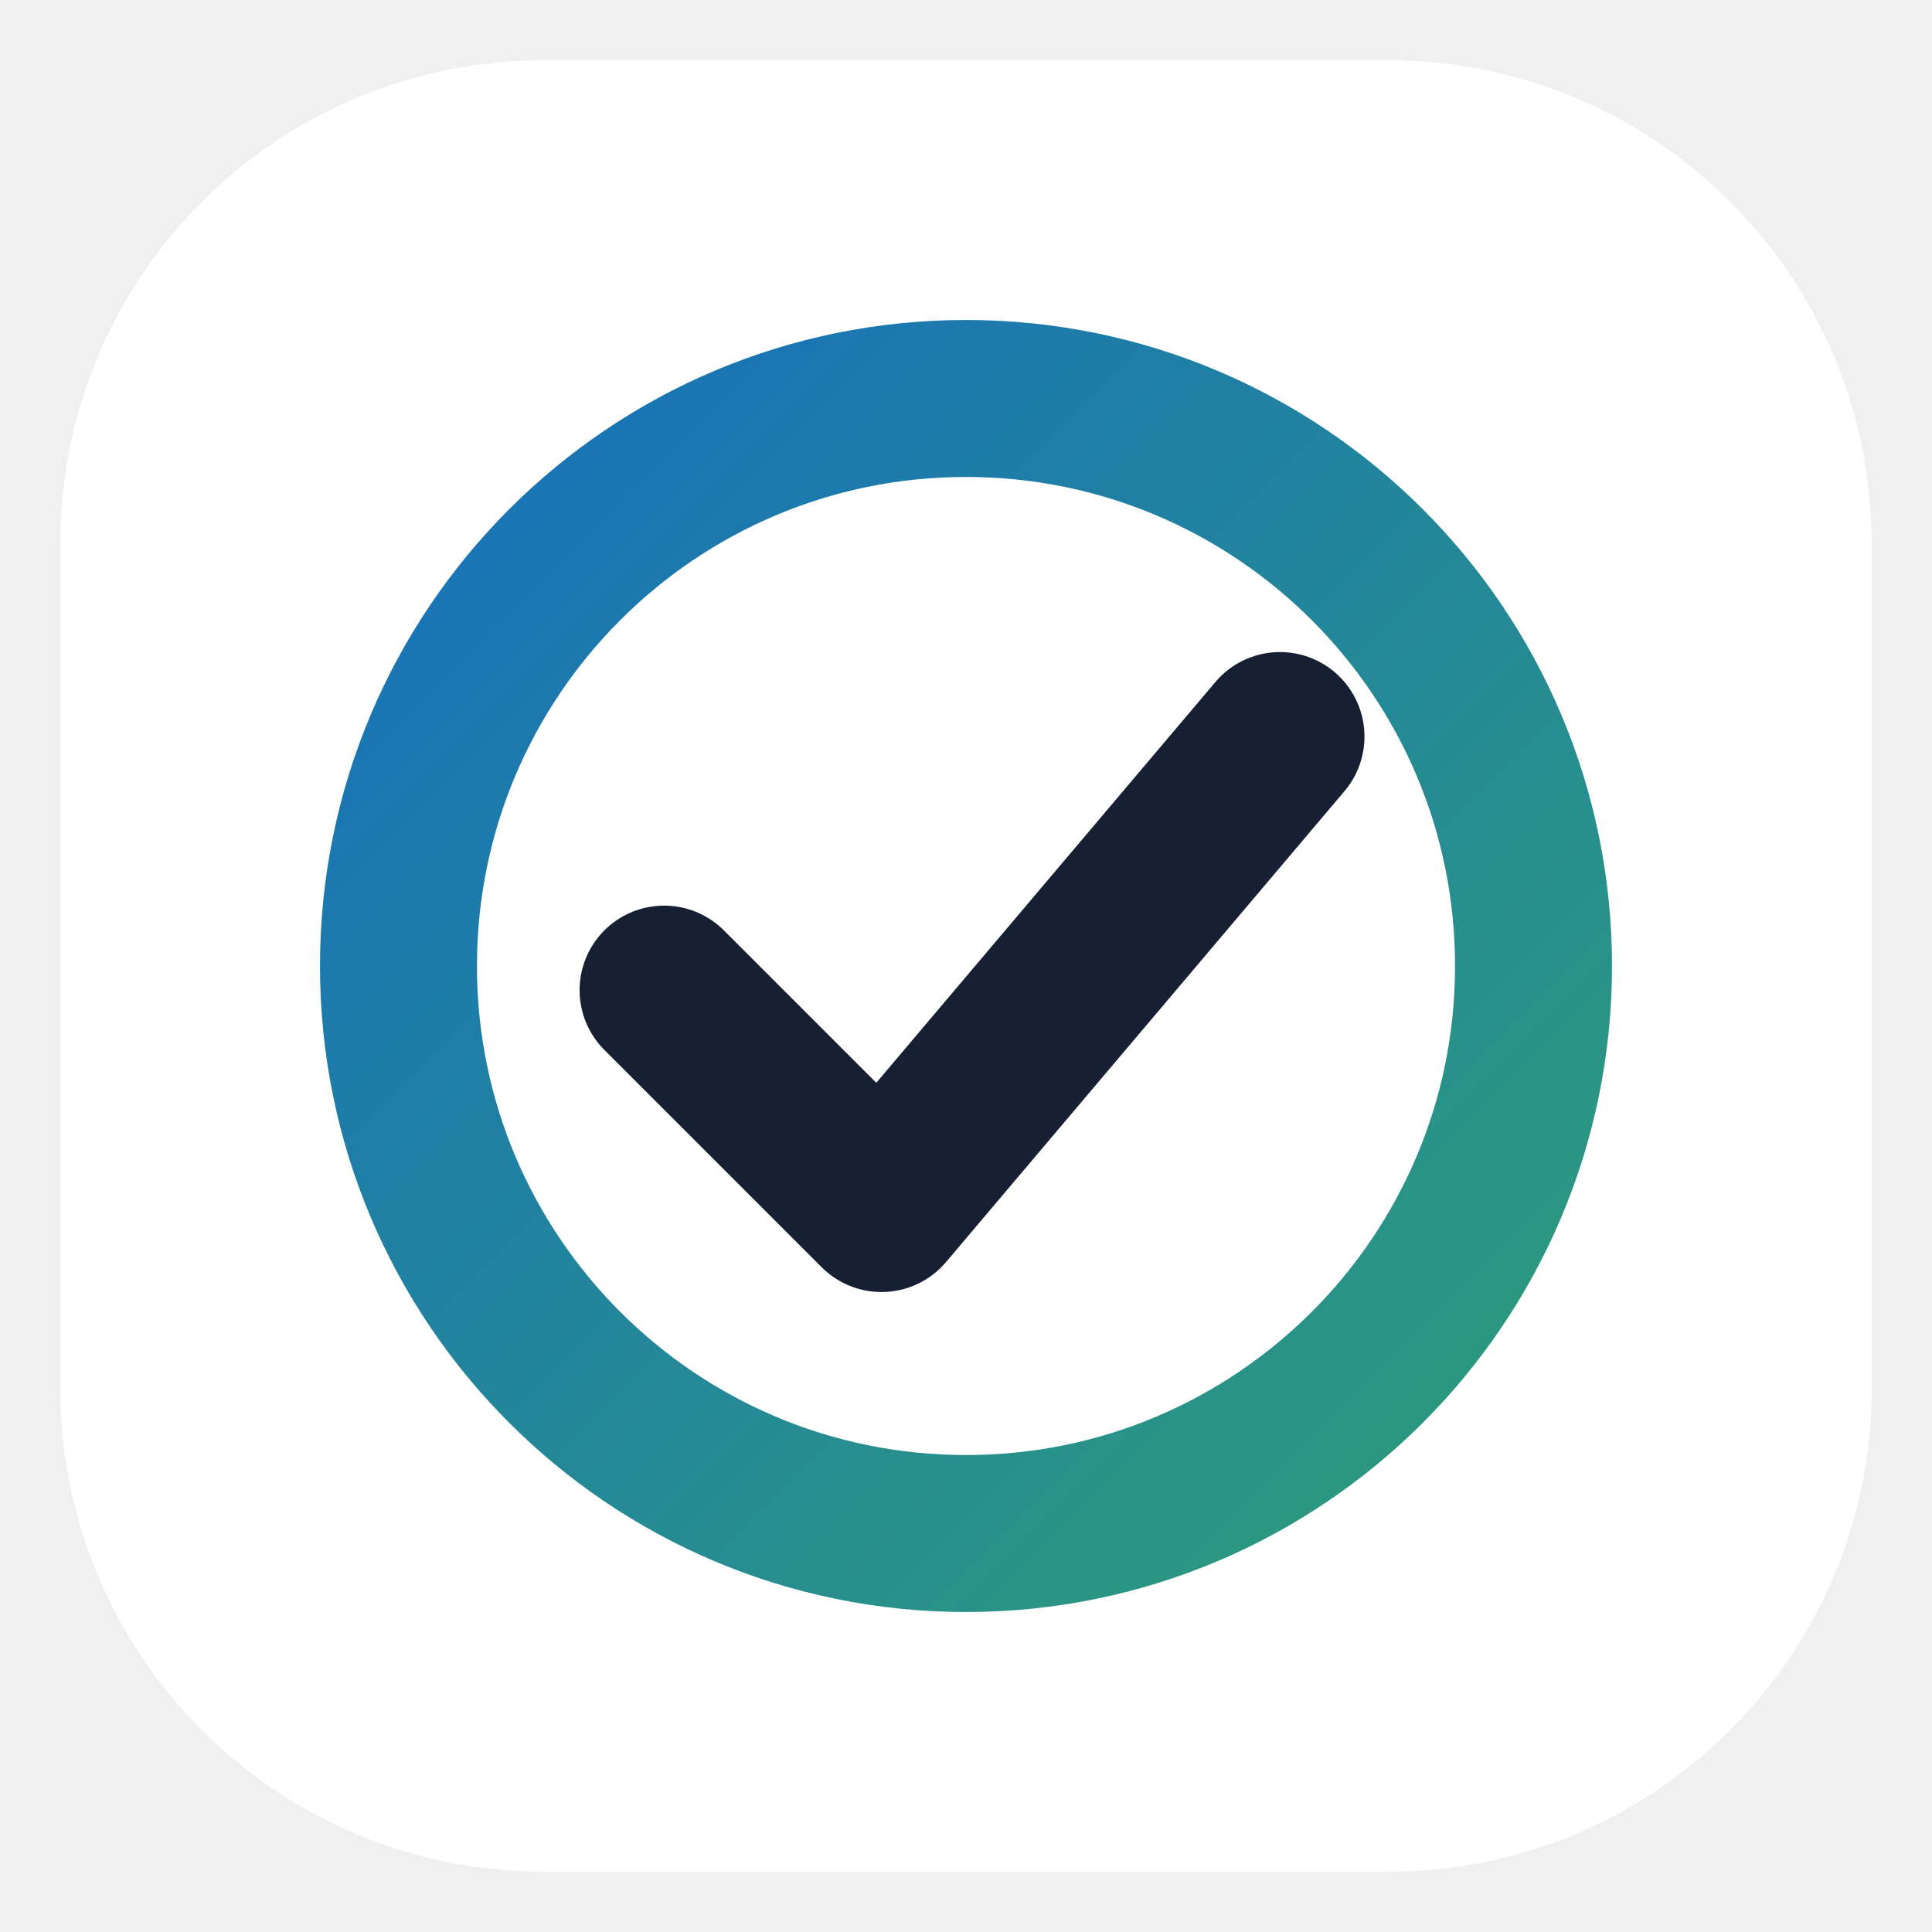
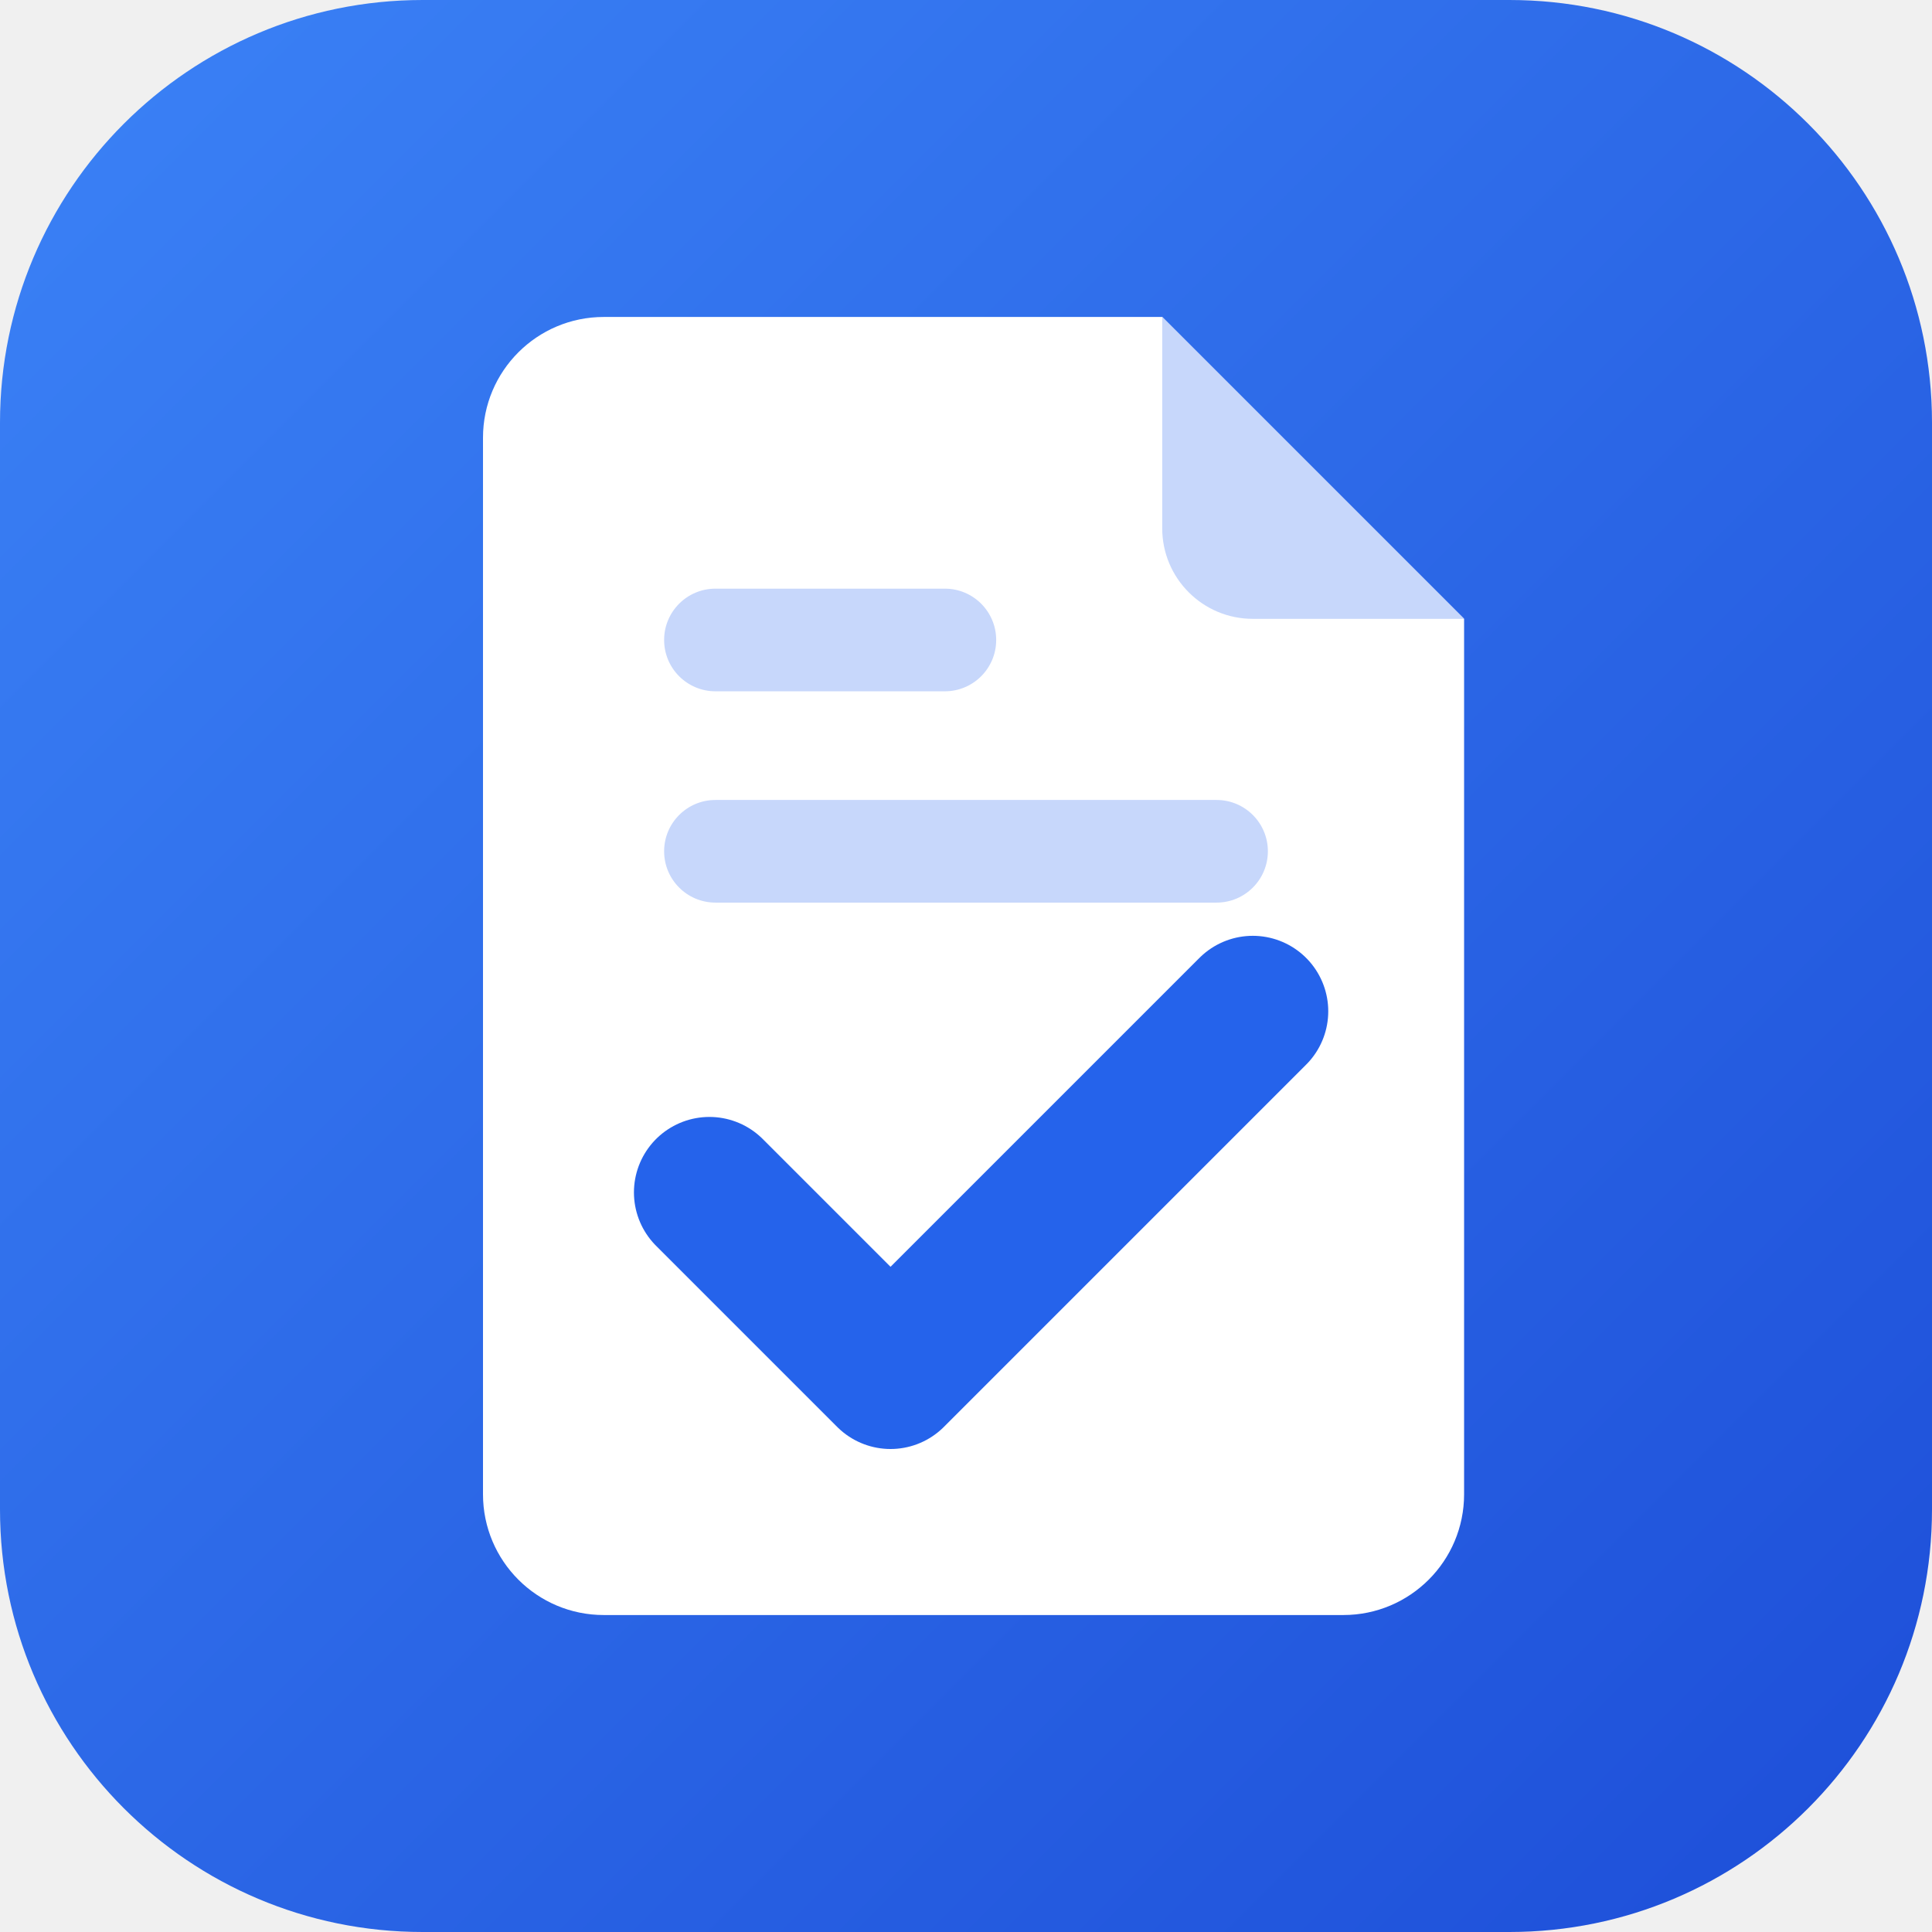
- <svg xmlns="http://www.w3.org/2000/svg" viewBox="0 0 32 32" width="32" height="32">
+ <svg xmlns="http://www.w3.org/2000/svg" viewBox="0 0 64 64" width="64" height="64">
  <defs>
-     <linearGradient id="r" x1="6" y1="6" x2="26" y2="26" gradientUnits="userSpaceOnUse">
-       <stop offset="0" stop-color="#166fbd" />
-       <stop offset="1" stop-color="#2f9d78" />
+     <linearGradient id="bg" x1="0" y1="0" x2="64" y2="64" gradientUnits="userSpaceOnUse">
+       <stop offset="0" stop-color="#3b82f6" />
+       <stop offset="1" stop-color="#1d4ed8" />
    </linearGradient>
  </defs>
-   <rect x="1" y="1" width="30" height="30" rx="8" fill="#ffffff" />
-   <circle cx="16" cy="16" r="9.4" fill="none" stroke="url(#r)" stroke-width="2.6" />
-   <path d="M11 16.4 L14.6 20 L21.2 12.2" fill="none" stroke="#172033" stroke-width="2.8" stroke-linecap="round" stroke-linejoin="round" />
+   <rect width="64" height="64" rx="14" fill="url(#bg)" />
+   <path d="M20 10.5H38.5L48.5 20.5V49.5A4 4 0 0 1 44.5 53.5H20A4 4 0 0 1 16 49.5V14.5A4 4 0 0 1 20 10.5Z" fill="#ffffff" />
+   <path d="M38.5 10.5V17.5A3 3 0 0 0 41.5 20.5H48.5Z" fill="#c7d7fb" />
+   <rect x="22" y="19.5" width="11" height="3.4" rx="1.7" fill="#c7d7fb" />
+   <rect x="22" y="26.5" width="20" height="3.4" rx="1.7" fill="#c7d7fb" />
+   <path d="M23.5 39.5L29.5 45.5L41.5 33.5" fill="none" stroke="#2563eb" stroke-width="5" stroke-linecap="round" stroke-linejoin="round" />
</svg>
